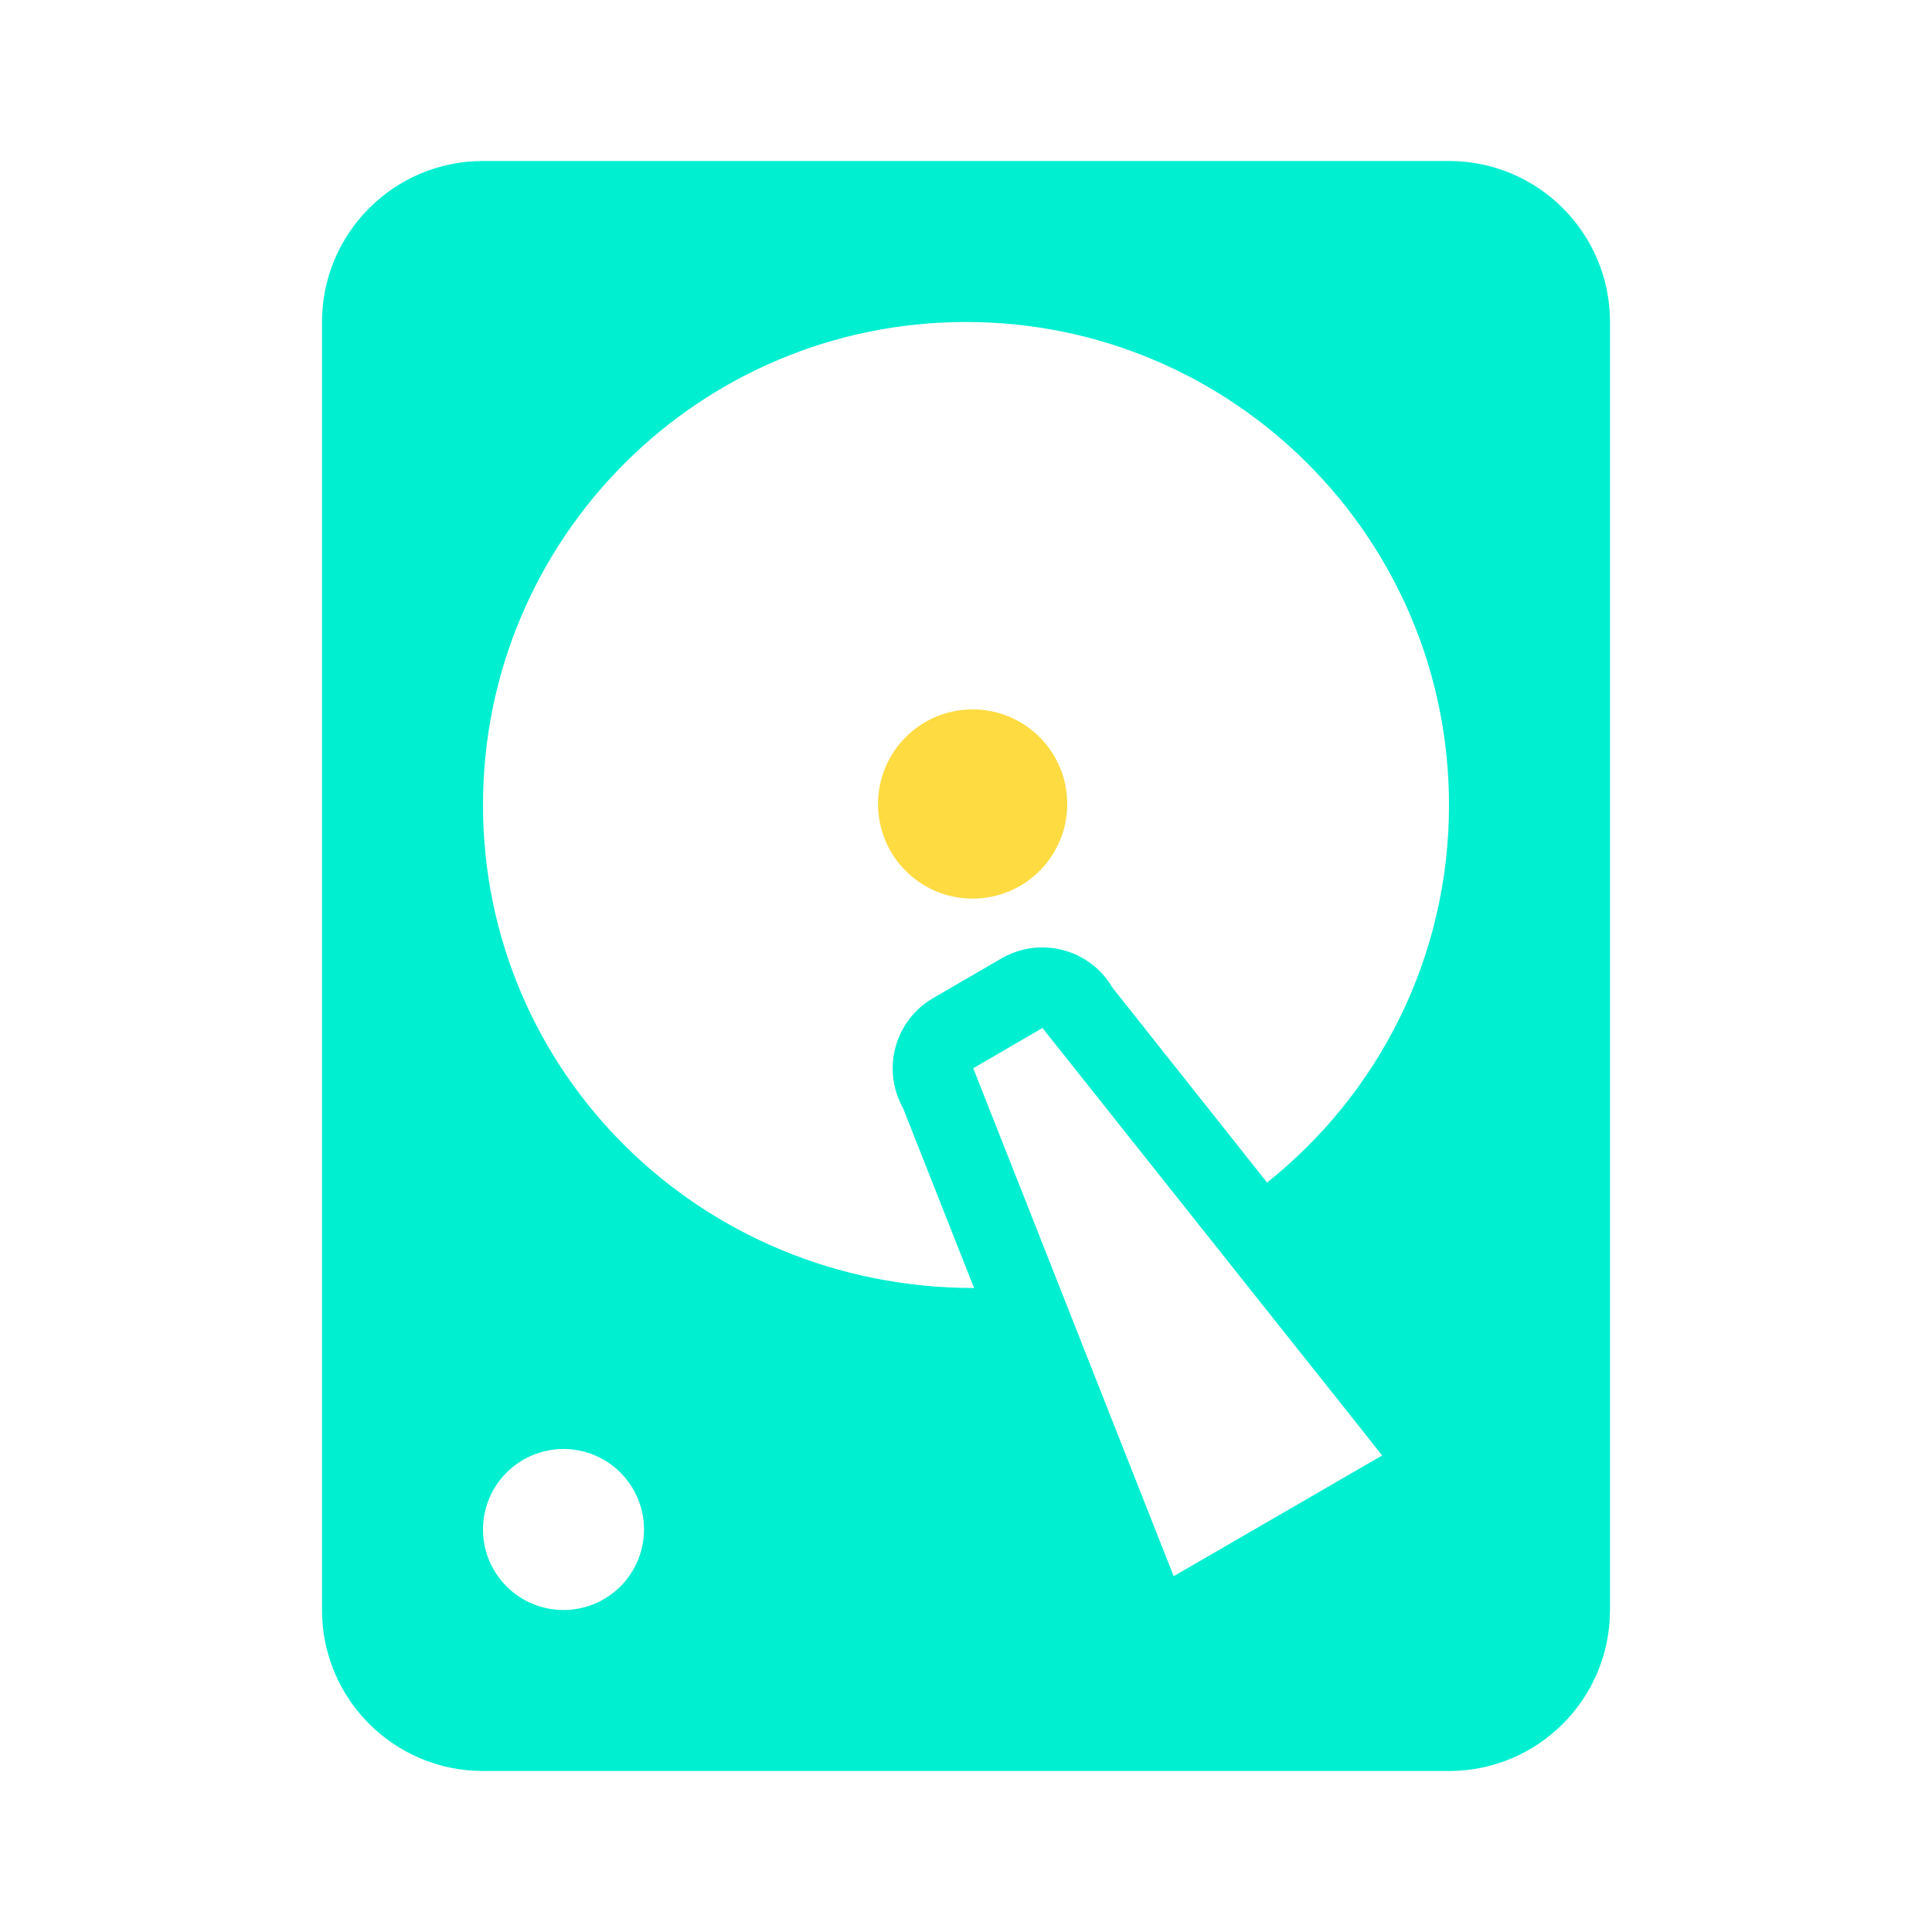
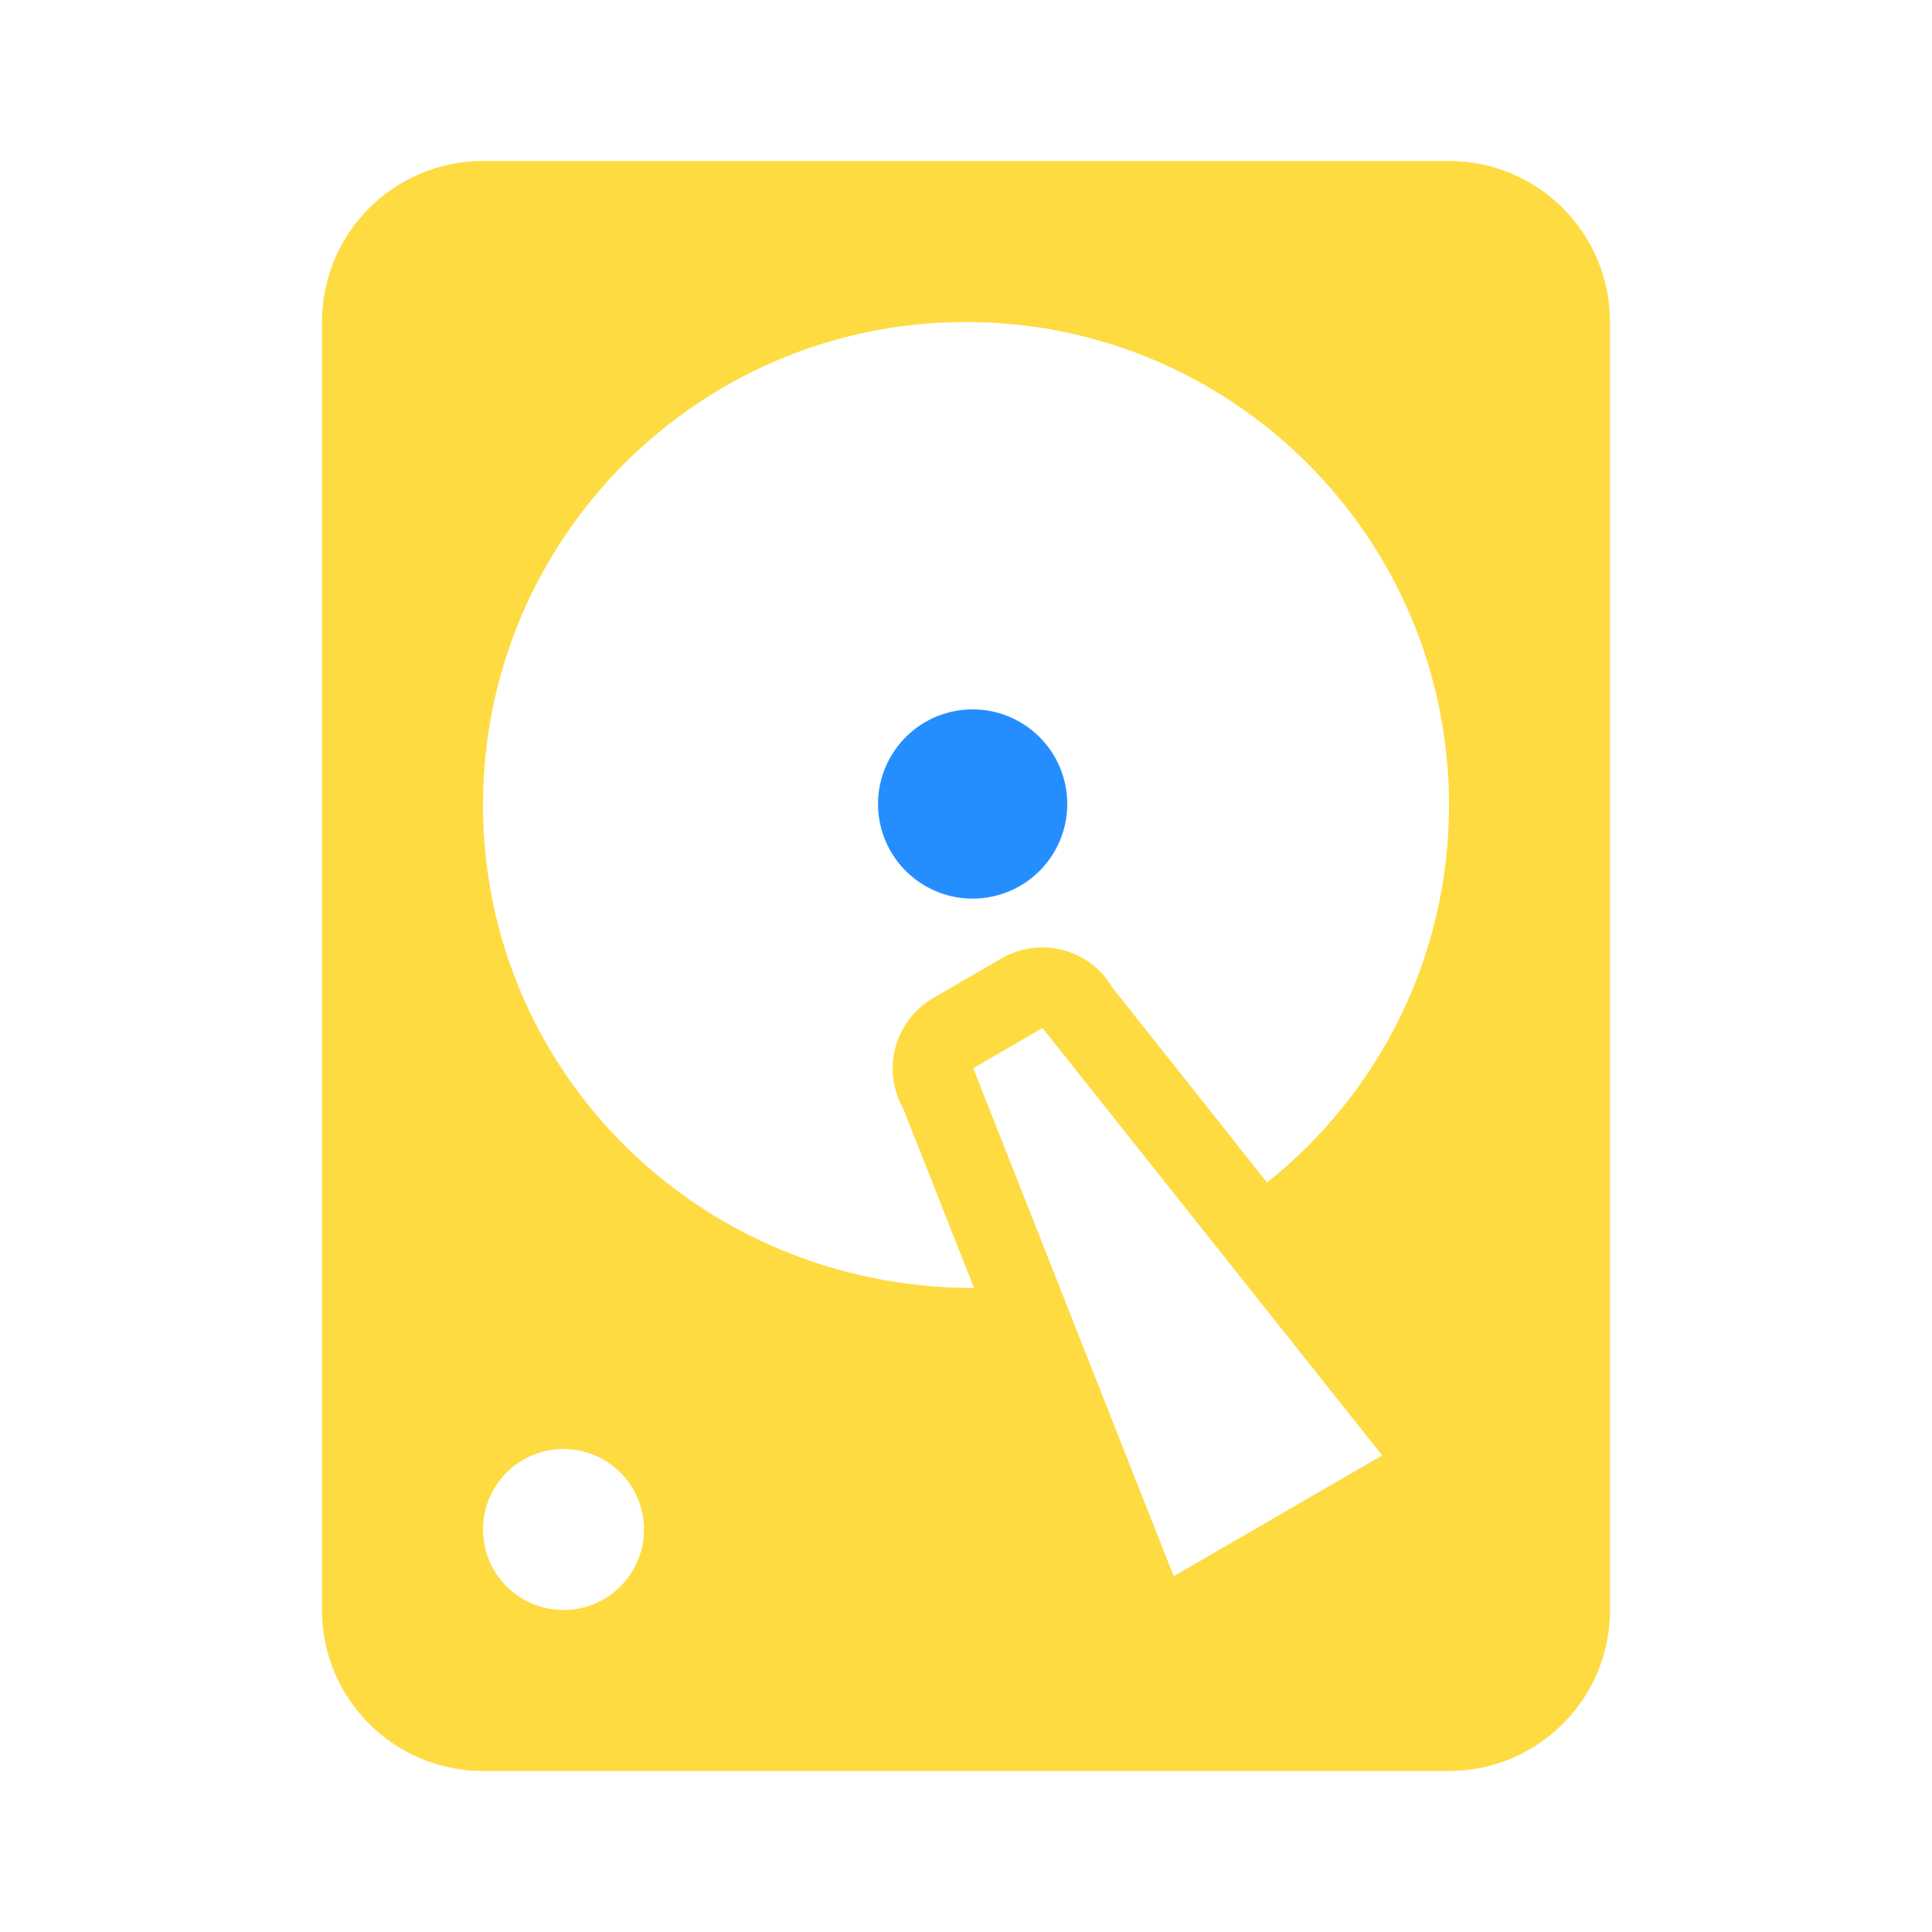
<svg xmlns="http://www.w3.org/2000/svg" version="1.1" width="240" height="240" viewBox="0 0 240 240" id="svg4">
  <defs id="defs8" />
-   <path d="m 60,20 h 120 a 20,20 0 0 1 20,20 v 160 a 20,20 0 0 1 -20,20 H 60 A 20,20 0 0 1 40,200 V 40 A 20,20 0 0 1 60,20 m 60,20 a 60,60 0 0 0 -60,60 c 0,33.1 26.9,60 61,60 l -8.8,-22.3 c -2.7,-4.8 -1.1,-10.9 3.7,-13.7 l 8.6,-5 c 4.8,-2.7 10.9,-1.1 13.7,3.7 l 19.2,24.2 C 171.2,135.9 180,119 180,100 A 60,60 0 0 0 120,40 m 0,50 a 10,10 0 0 1 10,10 10,10 0 0 1 -10,10 10,10 0 0 1 -10,-10 10,10 0 0 1 10,-10 m -50,90 a 10,10 0 0 0 -10,10 10,10 0 0 0 10,10 10,10 0 0 0 10,-10 10,10 0 0 0 -10,-10 m 50.9,-47.3 24.9,63.1 25.9,-15 -42.2,-53.1 z" id="path2" style="fill:#00efd1;stroke-width:10;fill-opacity:1" />
-   <path style="fill:#fedb41;fill-opacity:1;stroke:none;stroke-width:0.133;paint-order:stroke fill markers" id="path901" d="m 111.738,92.423 a 11.753,11.753 0 0 1 16.451,-1.708 11.753,11.753 0 0 1 1.871,16.433 11.753,11.753 0 0 1 -16.414,2.034 11.753,11.753 0 0 1 -2.196,-16.393" />
+   <path d="m 60,20 h 120 a 20,20 0 0 1 20,20 v 160 a 20,20 0 0 1 -20,20 H 60 A 20,20 0 0 1 40,200 V 40 A 20,20 0 0 1 60,20 m 60,20 a 60,60 0 0 0 -60,60 c 0,33.1 26.9,60 61,60 l -8.8,-22.3 c -2.7,-4.8 -1.1,-10.9 3.7,-13.7 l 8.6,-5 c 4.8,-2.7 10.9,-1.1 13.7,3.7 l 19.2,24.2 C 171.2,135.9 180,119 180,100 A 60,60 0 0 0 120,40 m 0,50 a 10,10 0 0 1 10,10 10,10 0 0 1 -10,10 10,10 0 0 1 -10,-10 10,10 0 0 1 10,-10 m -50,90 a 10,10 0 0 0 -10,10 10,10 0 0 0 10,10 10,10 0 0 0 10,-10 10,10 0 0 0 -10,-10 m 50.9,-47.3 24.9,63.1 25.9,-15 -42.2,-53.1 z" id="path2" style="fill:#fedb41;stroke-width:10;fill-opacity:1" />
+   <path style="fill:#258eff;fill-opacity:1;stroke:none;stroke-width:0.133;paint-order:stroke fill markers;stroke-miterlimit:4;stroke-dasharray:none" id="path901" d="m 111.738,92.423 a 11.753,11.753 0 0 1 16.451,-1.708 11.753,11.753 0 0 1 1.871,16.433 11.753,11.753 0 0 1 -16.414,2.034 11.753,11.753 0 0 1 -2.196,-16.393" />
</svg>
